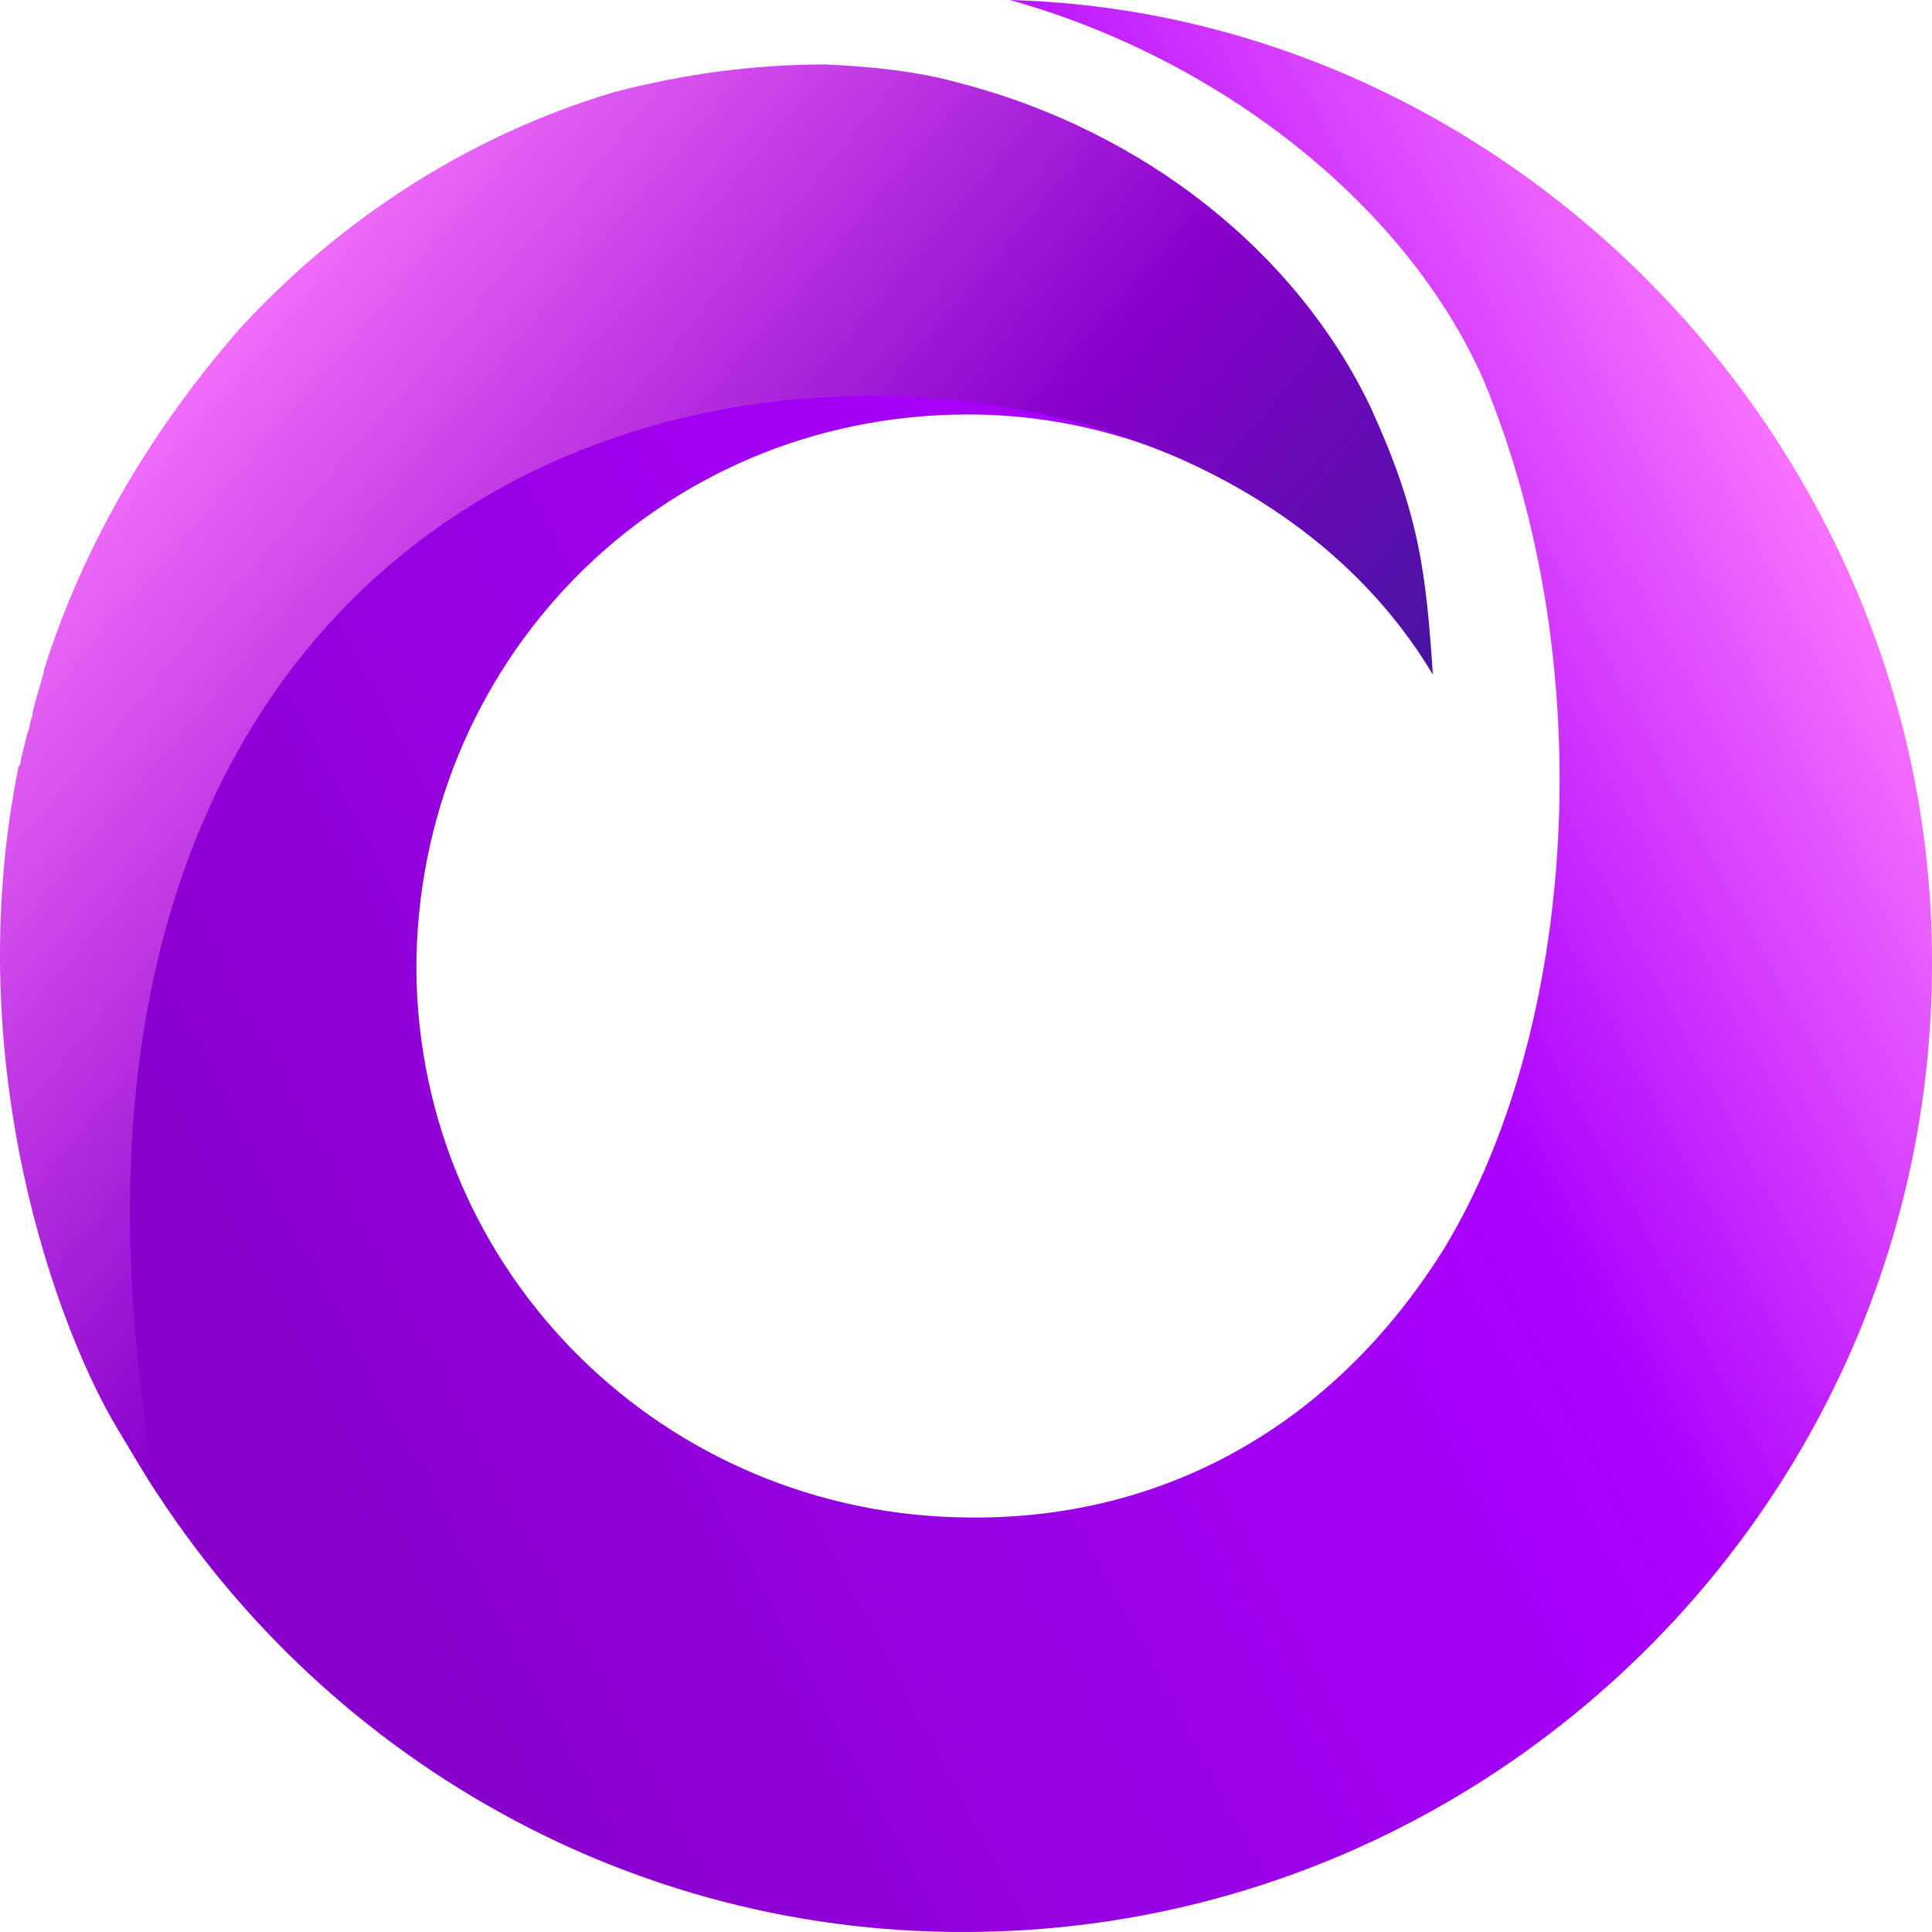
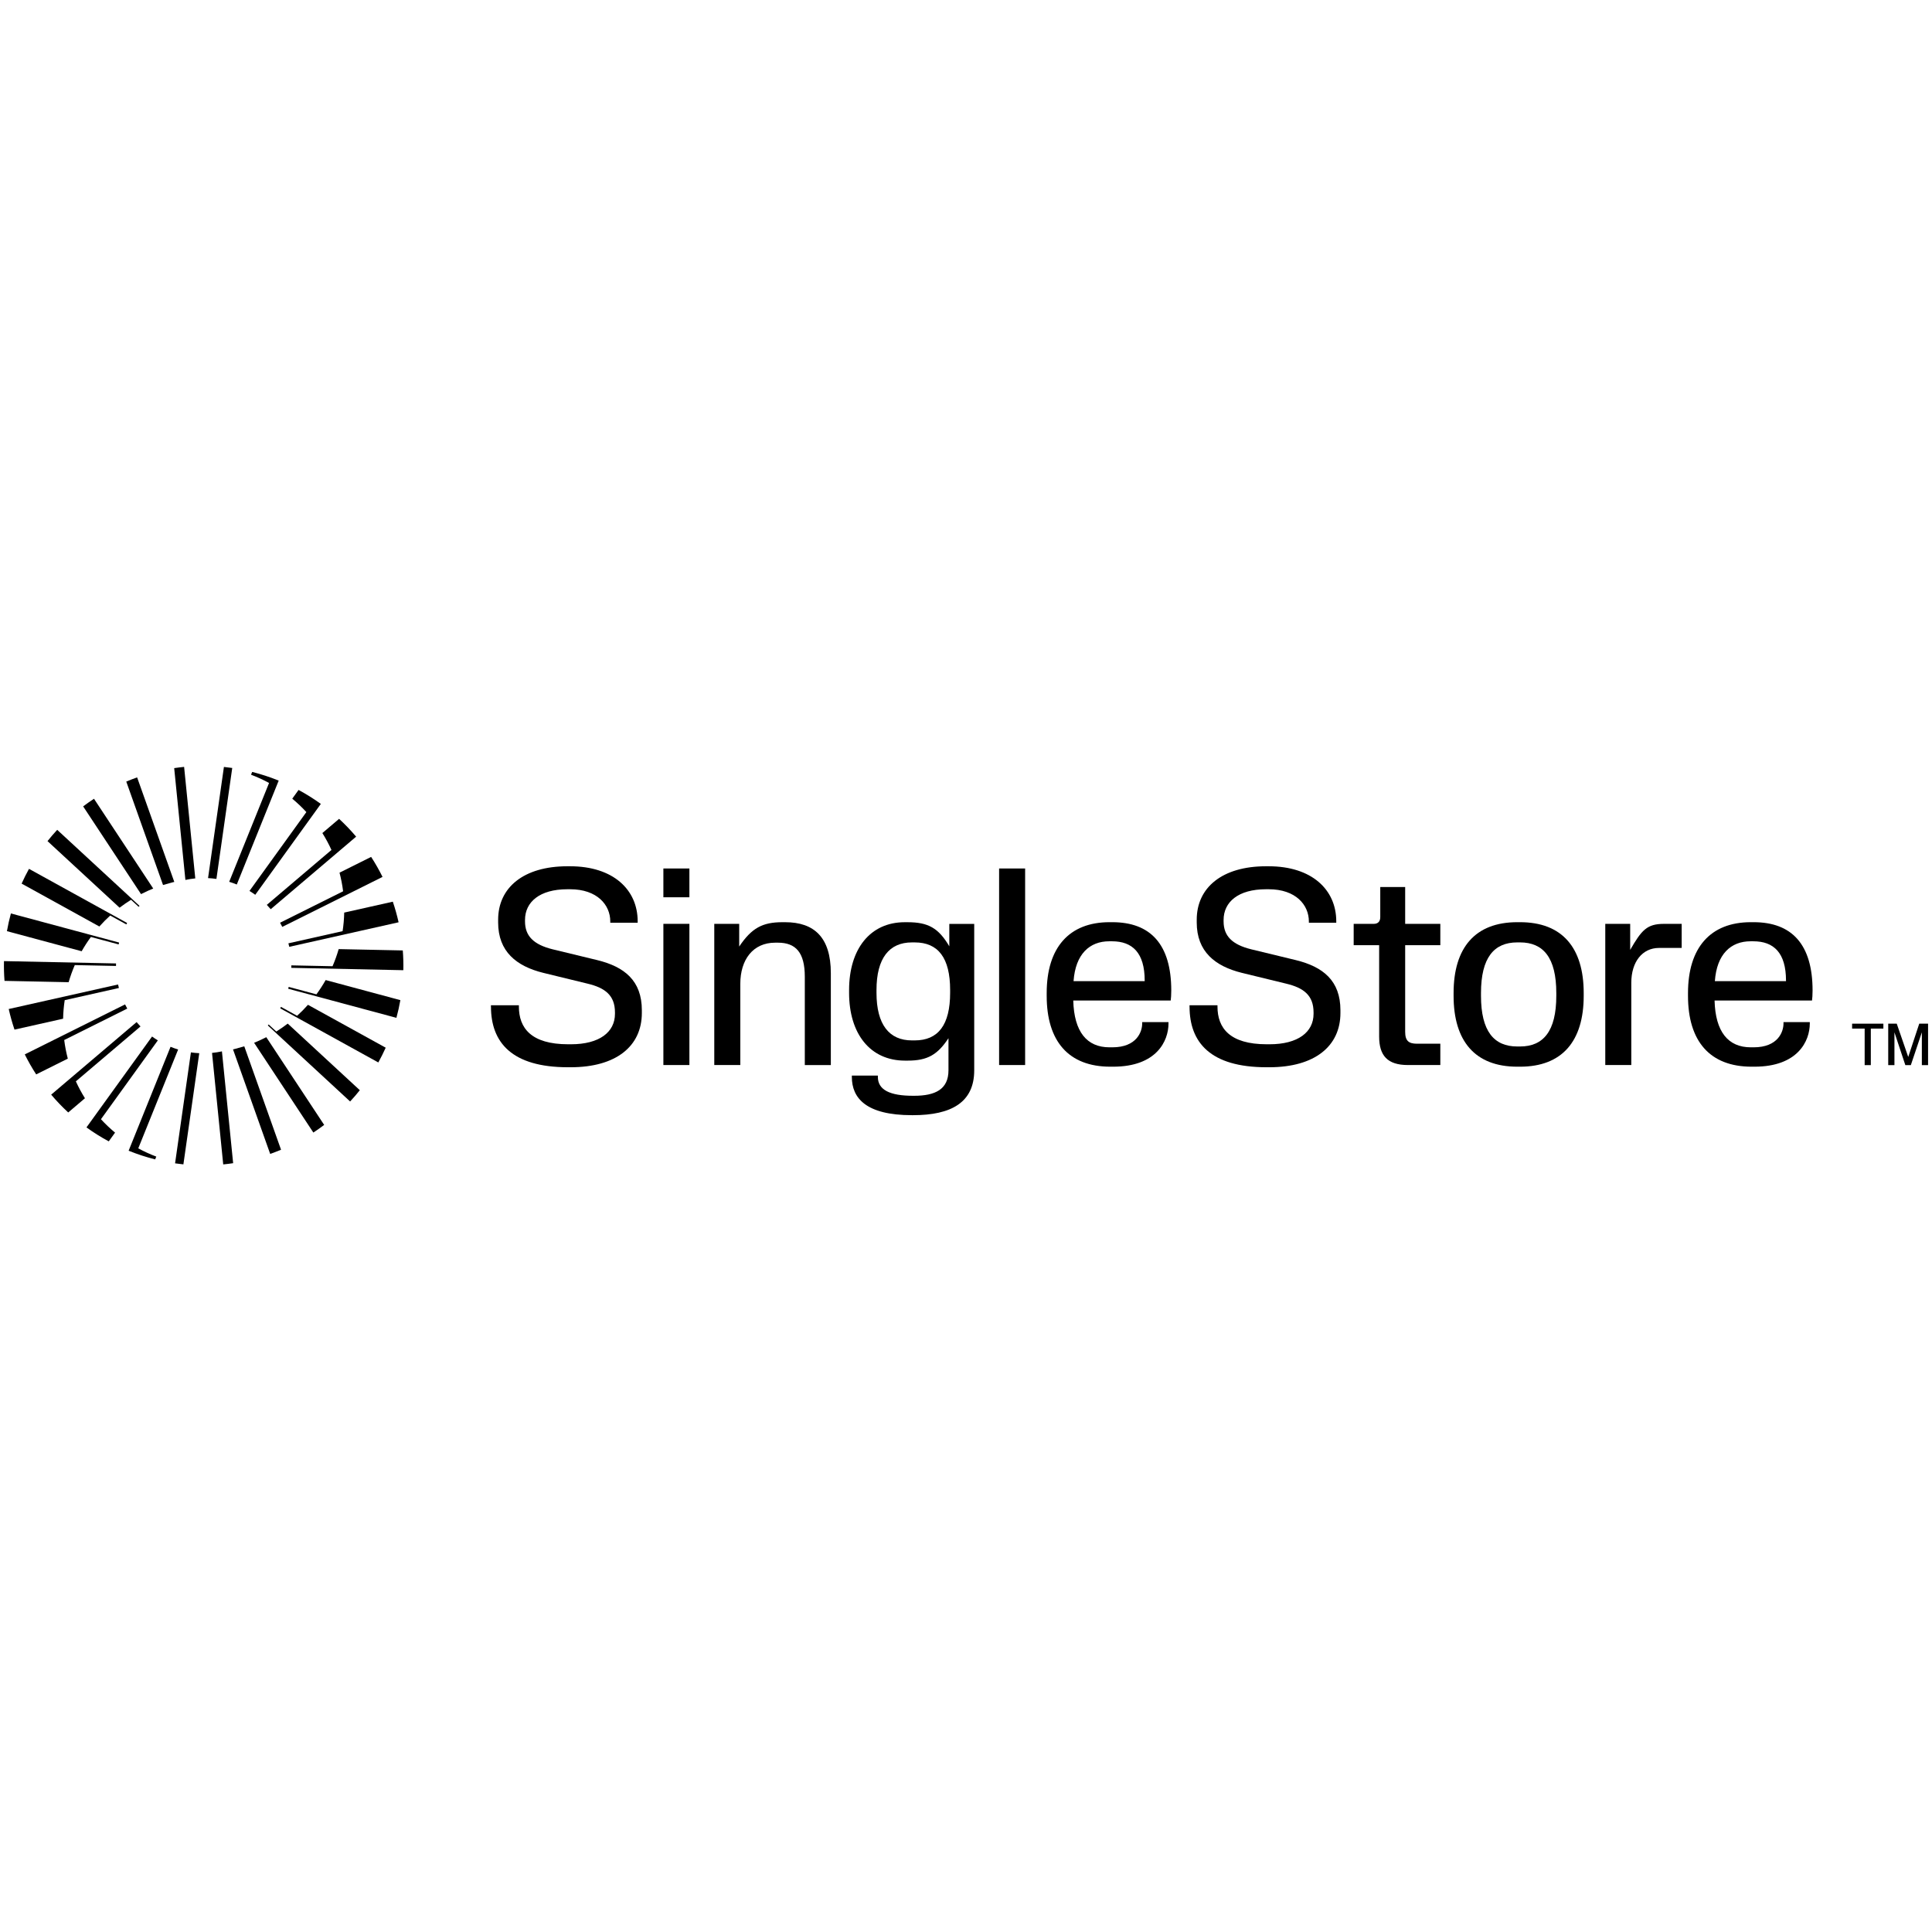
- <svg xmlns="http://www.w3.org/2000/svg" width="256px" height="256px" viewBox="0 0 256 256" version="1.1" preserveAspectRatio="xMidYMid">
-   <defs>
-     <linearGradient x1="67.345%" y1="-26.004%" x2="-18.523%" y2="22.988%" id="singleStoreLinearGradient-1">
-       <stop stop-color="#FF7BFF" offset="0%" />
-       <stop stop-color="#AA00FF" offset="35.016%" />
-       <stop stop-color="#8800CC" offset="100%" />
-     </linearGradient>
-     <linearGradient x1="36.259%" y1="-19.363%" x2="111.722%" y2="44.998%" id="singleStoreLinearGradient-2">
-       <stop stop-color="#FF7BFF" offset="3.544%" />
-       <stop stop-color="#8800CC" offset="57.654%" />
-       <stop stop-color="#311B92" offset="100%" />
-     </linearGradient>
-   </defs>
-   <g>
-     <path d="M133.793,0 C161.22,7.628 186.209,26.851 196.57,50.345 C212.416,88.486 208.76,136.695 191.39,165.377 C176.762,188.871 154.211,201.381 128.308,201.076 C88.082,200.771 55.475,168.733 55.17,128.457 C55.17,88.18 86.863,54.922 128.308,54.922 C135.012,54.922 144.679,55.852 155.65,60.429 C155.65,60.429 147.763,55.757 127.507,52.619 C69.302,44.991 0.622,89.096 16.468,190.702 C38.41,229.757 80.464,256.304 128.308,255.997 C198.703,255.693 256.299,198.025 255.996,127.236 C255.996,59.499 200.836,1.831 133.793,0 Z" fill="url(#singleStoreLinearGradient-1)" />
-     <path d="M181.636,54.004 C171.884,33.561 151.771,17.389 127.087,10.981 C121.602,9.456 115.812,8.845 109.412,8.54 C99.965,8.54 90.823,9.761 81.376,12.202 C57.911,19.22 41.455,32.95 31.703,43.629 C19.209,57.97 10.981,72.921 6.105,87.872 C6.105,88.177 5.8,88.482 5.8,89.093 C5.496,90.313 4.277,93.975 4.277,94.89 C3.972,95.5 3.972,96.416 3.667,97.026 C3.363,98.247 3.058,99.467 2.753,100.687 C2.753,100.993 2.753,101.298 2.448,101.603 C-5.475,140.964 7.688,176.286 15.611,189.406 C17.593,192.688 19.22,195.426 20.851,197.938 C2.871,100.299 54.559,53.698 113.374,52.478 C144.153,51.868 174.931,64.378 189.864,89.398 C188.949,75.667 188.035,68.039 181.636,54.004 Z" fill="url(#singleStoreLinearGradient-2)" />
-   </g>
+ <svg xmlns="http://www.w3.org/2000/svg" width="250" height="250" viewBox="0 0 486 101" fill="none">
+   <path d="M123.495 60.719V60.373H130.528V60.719C130.528 66.083 133.591 70.189 142.925 70.189H143.621C150.795 70.189 154.695 67.126 154.695 62.529V62.183C154.695 57.866 152.188 55.986 147.801 54.939L136.658 52.223C129.901 50.553 125.308 46.859 125.308 39.549V38.853C125.308 30.776 131.715 25.413 142.718 25.413H143.415C154.208 25.413 160.408 31.263 160.408 39.269V39.616H153.515V39.269C153.515 35.159 150.241 31.193 143.418 31.193H142.721C135.758 31.193 132.068 34.396 132.068 38.923V39.269C132.068 42.959 134.228 45.119 139.031 46.303L150.245 49.019C157.068 50.689 161.458 54.173 161.458 61.623V62.319C161.458 70.676 154.981 75.969 143.561 75.969H142.865C128.728 75.969 123.505 69.703 123.505 60.719H123.495Z" fill="black" />
+   <path d="M166.875 25.969H173.421V33.213H166.875V25.969ZM166.875 39.896H173.421V75.413H166.875V39.896Z" fill="black" />
+   <path d="M179.681 39.899H185.948V45.609C189.081 40.943 191.798 39.483 196.811 39.483H197.508C204.821 39.483 208.998 43.313 208.998 52.296V75.416H202.451V53.199C202.451 47.073 200.155 44.633 195.695 44.633H194.998C189.428 44.633 186.225 48.879 186.225 55.009V75.413H179.678V39.896L179.681 39.899Z" fill="black" />
+   <path d="M214.285 78.063H220.831V78.409C220.831 81.683 223.895 83.146 229.675 83.146H229.955C235.248 83.146 238.591 81.543 238.591 76.739V68.663C235.875 72.773 233.368 74.303 228.355 74.303H227.658C218.885 74.303 213.591 67.546 213.591 57.243V56.546C213.591 46.239 218.885 39.486 227.588 39.486H228.285C233.508 39.486 236.085 40.949 238.801 45.546V39.906H245.068V76.746C245.068 84.823 239.288 88.026 229.678 88.026H229.398C217.838 88.026 214.285 83.709 214.285 78.416V78.063ZM229.398 69.216H230.095C236.015 69.216 239.008 65.316 239.008 57.239V56.543C239.008 48.466 236.015 44.566 230.095 44.566H229.398C223.688 44.566 220.485 48.536 220.485 56.543V57.239C220.485 65.246 223.688 69.216 229.398 69.216Z" fill="black" />
+   <path d="M251.328 25.969H257.875V75.413H251.328V25.969Z" fill="black" />
+   <path d="M263.298 58.003V57.306C263.298 45.886 268.938 39.479 279.105 39.479H279.801C289.411 39.479 294.635 45.049 294.635 56.679C294.635 57.793 294.565 58.629 294.495 59.186H269.981C270.191 67.056 273.395 70.956 279.105 70.956H279.801C285.998 70.956 287.321 66.986 287.321 64.966V64.619H293.938V64.966C293.938 69.353 290.945 75.829 280.011 75.829H279.315C268.798 75.829 263.298 69.423 263.298 58.003ZM287.951 54.313V54.173C287.951 47.209 284.888 44.283 279.735 44.283H279.038C274.095 44.283 270.541 47.486 270.055 54.309H287.951V54.313Z" fill="black" />
+   <path d="M299.228 60.719V60.373H306.261V60.719C306.261 66.083 309.325 70.189 318.658 70.189H319.355C326.528 70.189 330.428 67.126 330.428 62.529V62.183C330.428 57.866 327.921 55.986 323.535 54.939L312.391 52.223C305.635 50.553 301.041 46.859 301.041 39.549V38.853C301.041 30.776 307.448 25.413 318.451 25.413H319.148C329.941 25.413 336.141 31.263 336.141 39.269V39.616H329.248V39.269C329.248 35.159 325.975 31.193 319.151 31.193H318.455C311.491 31.193 307.798 34.396 307.798 38.923V39.269C307.798 42.959 309.958 45.119 314.761 46.303L325.975 49.019C332.798 50.689 337.188 54.173 337.188 61.623V62.319C337.188 70.676 330.711 75.969 319.291 75.969H318.595C304.458 75.969 299.235 69.703 299.235 60.719H299.228Z" fill="black" />
+   <path d="M346.928 68.239V45.259H340.521V39.896H345.605C346.648 39.896 347.208 39.269 347.208 38.223V30.633H353.475V39.896H362.318V45.259H353.475V67.056C353.475 69.353 354.381 70.049 356.468 70.049H362.318V75.413H354.171C349.018 75.413 346.928 73.046 346.928 68.239Z" fill="black" />
+   <path d="M365.655 58.003V57.306C365.655 45.886 371.085 39.479 381.671 39.479H382.368C392.955 39.479 398.385 45.886 398.385 57.306V58.003C398.385 69.423 392.951 75.829 382.368 75.829H381.671C371.085 75.829 365.655 69.423 365.655 58.003ZM381.671 70.746H382.368C388.218 70.746 391.491 66.916 391.491 58.003V57.306C391.491 48.393 388.218 44.563 382.368 44.563H381.671C375.821 44.563 372.548 48.393 372.548 57.306V58.003C372.548 66.916 375.821 70.746 381.671 70.746Z" fill="black" />
+   <path d="M403.811 39.899H410.078V46.446C412.935 41.503 414.258 39.899 418.575 39.899H423.031V45.956H417.321C413.145 45.956 410.358 49.439 410.358 54.729V75.413H403.811V39.896V39.899Z" fill="black" />
+   <path d="M424.621 58.003V57.306C424.621 45.886 430.261 39.479 440.428 39.479H441.124C450.734 39.479 455.958 45.049 455.958 56.679C455.958 57.793 455.888 58.629 455.818 59.186H431.305C431.514 67.056 434.718 70.956 440.428 70.956H441.124C447.321 70.956 448.644 66.986 448.644 64.966V64.619H455.261V64.966C455.261 69.353 452.268 75.829 441.335 75.829H440.638C430.121 75.829 424.621 69.423 424.621 58.003ZM449.274 54.313V54.173C449.274 47.209 446.211 44.283 441.058 44.283H440.361C435.418 44.283 431.864 47.486 431.378 54.309H449.274V54.313Z" fill="black" />
+   <path d="M85.194 46.25C84.987 46.97 84.757 47.683 84.507 48.383C84.244 49.12 83.961 49.843 83.651 50.556L73.281 50.34C73.281 50.55 73.281 50.756 73.274 50.966L101.461 51.556C101.497 49.893 101.454 48.233 101.324 46.586L85.191 46.25H85.194Z" fill="black" />
+   <path d="M63.434 1.68L63.151 2.383C64.714 2.97 66.228 3.666 67.684 4.456L57.654 29.32C58.264 29.506 58.874 29.723 59.477 29.966C59.508 29.98 59.538 29.99 59.564 30.003L70.108 3.863C70.078 3.85 70.047 3.84 70.021 3.826C67.847 2.95 65.647 2.236 63.434 1.68Z" fill="black" />
+   <path d="M73.517 8.41C74.774 9.453 75.961 10.58 77.067 11.783L62.757 31.616C63.257 31.923 63.744 32.246 64.211 32.586L80.707 9.726C78.937 8.446 77.067 7.27 75.104 6.213L73.517 8.413V8.41Z" fill="black" />
+   <path d="M81.091 17.056C81.944 18.416 82.707 19.836 83.377 21.31L67.117 35.12C67.457 35.473 67.784 35.836 68.101 36.213L89.587 17.963C88.257 16.39 86.827 14.893 85.301 13.483L81.094 17.056H81.091Z" fill="black" />
+   <path d="M93.364 23.056L85.407 27.023C85.807 28.546 86.111 30.11 86.311 31.706L70.451 39.613C70.644 39.96 70.831 40.31 71.004 40.663L96.227 28.09C95.371 26.36 94.414 24.68 93.361 23.056H93.364Z" fill="black" />
+   <path d="M86.587 37.066C86.554 38.646 86.417 40.206 86.184 41.733L72.551 44.793C72.627 45.086 72.701 45.38 72.764 45.676L100.267 39.503C99.874 37.75 99.391 36.02 98.814 34.32L86.587 37.063V37.066Z" fill="black" />
+   <path d="M100.717 59.09L81.921 54.036C81.214 55.28 80.437 56.483 79.594 57.63L72.621 55.756C72.581 55.913 72.541 56.066 72.497 56.223L99.717 63.54C100.121 62.06 100.451 60.576 100.714 59.086L100.717 59.09Z" fill="black" />
+   <path d="M77.471 60.26C76.611 61.23 75.697 62.153 74.737 63.023L70.684 60.786C70.621 60.906 70.554 61.026 70.487 61.146L95.167 74.763C95.831 73.56 96.451 72.323 97.024 71.05L77.467 60.26H77.471Z" fill="black" />
+   <path d="M72.384 64.99C71.457 65.7 70.494 66.363 69.501 66.983L67.584 65.213C67.514 65.293 67.441 65.37 67.367 65.45L88.074 84.58C88.921 83.67 89.734 82.723 90.514 81.743L72.384 64.993V64.99Z" fill="black" />
+   <path d="M81.547 90.476L66.987 68.41C66.411 68.706 65.827 68.986 65.234 69.253C65.234 69.253 64.164 69.713 63.921 69.813L78.824 92.396C79.754 91.786 80.661 91.146 81.551 90.476H81.547Z" fill="black" />
+   <path d="M61.447 70.7C61.201 70.776 59.637 71.23 59.174 71.343C59.174 71.343 58.737 71.45 58.617 71.476L67.967 97.773C68.887 97.446 69.797 97.096 70.697 96.716L61.447 70.696V70.7Z" fill="black" />
+   <path d="M55.828 71.976C55.008 72.153 54.178 72.28 53.337 72.363L56.151 100.413C56.987 100.33 57.821 100.226 58.648 100.103L55.828 71.98V71.976Z" fill="black" />
+   <path d="M50.124 72.436C49.424 72.4 48.724 72.333 48.024 72.23L44.041 100.14C44.737 100.24 45.437 100.326 46.134 100.4L50.124 72.44V72.436Z" fill="black" />
+   <path d="M17.267 54.576C17.474 53.856 17.704 53.143 17.954 52.443C18.218 51.706 18.501 50.983 18.811 50.27L29.181 50.486C29.181 50.276 29.181 50.07 29.188 49.86L1.001 49.27C0.964 50.933 1.007 52.593 1.137 54.24L17.271 54.576H17.267Z" fill="black" />
+   <path d="M39.031 99.146L39.314 98.443C37.751 97.856 36.237 97.16 34.781 96.37L44.811 71.506C44.201 71.32 43.591 71.103 42.987 70.86C42.957 70.846 42.927 70.836 42.901 70.823L32.357 96.963C32.387 96.976 32.417 96.986 32.444 97C34.617 97.876 36.817 98.59 39.031 99.146Z" fill="black" />
+   <path d="M28.944 92.416C27.688 91.373 26.501 90.246 25.394 89.043L39.704 69.21C39.204 68.903 38.718 68.58 38.251 68.24L21.754 91.1C23.524 92.38 25.394 93.556 27.358 94.613L28.944 92.413V92.416Z" fill="black" />
+   <path d="M21.371 83.77C20.517 82.41 19.754 80.99 19.084 79.516L35.344 65.706C35.004 65.353 34.678 64.99 34.361 64.613L12.874 82.863C14.204 84.436 15.634 85.933 17.161 87.343L21.367 83.77H21.371Z" fill="black" />
+   <path d="M9.101 77.77L17.058 73.803C16.657 72.28 16.354 70.716 16.154 69.12L32.014 61.213C31.821 60.866 31.634 60.516 31.461 60.163L6.234 72.736C7.091 74.466 8.047 76.146 9.101 77.77Z" fill="black" />
+   <path d="M15.874 63.76C15.907 62.18 16.044 60.62 16.277 59.093L29.911 56.033C29.834 55.74 29.761 55.446 29.697 55.15L2.194 61.32C2.587 63.073 3.071 64.803 3.647 66.503L15.877 63.76H15.874Z" fill="black" />
+   <path d="M1.744 41.736L20.541 46.79C21.247 45.546 22.024 44.343 22.867 43.196L29.841 45.07C29.881 44.913 29.921 44.76 29.964 44.603L2.741 37.283C2.337 38.763 2.007 40.246 1.744 41.736Z" fill="black" />
+   <path d="M24.991 40.566C25.851 39.596 26.764 38.673 27.724 37.803L31.777 40.04C31.841 39.92 31.907 39.8 31.974 39.68L7.294 26.06C6.631 27.263 6.011 28.5 5.438 29.773L24.994 40.563L24.991 40.566Z" fill="black" />
+   <path d="M30.081 35.836C31.008 35.126 31.971 34.463 32.964 33.843L34.881 35.613C34.951 35.533 35.024 35.456 35.097 35.376L14.391 16.246C13.544 17.156 12.731 18.103 11.951 19.083L30.081 35.833V35.836Z" fill="black" />
+   <path d="M20.918 10.35L35.477 32.416C36.054 32.12 36.638 31.84 37.231 31.573C37.231 31.573 38.301 31.113 38.544 31.013L23.644 8.43C22.714 9.04 21.808 9.68 20.918 10.35Z" fill="black" />
+   <path d="M41.014 30.126C41.261 30.05 42.824 29.596 43.288 29.483C43.288 29.483 43.724 29.376 43.844 29.35L34.494 3.053C33.574 3.38 32.664 3.73 31.764 4.11L41.014 30.13V30.126Z" fill="black" />
+   <path d="M46.634 28.85C47.454 28.673 48.284 28.546 49.124 28.463L46.314 0.413C45.477 0.496 44.644 0.6 43.818 0.723L46.638 28.846L46.634 28.85Z" fill="black" />
+   <path d="M52.341 28.39C53.041 28.426 53.741 28.493 54.441 28.596L58.421 0.686C57.724 0.586 57.024 0.5 56.328 0.426L52.337 28.386L52.341 28.39Z" fill="black" />
+   <path d="M469.061 75.434V66.245H465.903V65.008H473.768V66.245H470.61V75.434H469.061Z" fill="black" />
+   <path d="M474.987 75.434V65.008H477.132L480.022 73.379L482.792 65.008H485.012V75.434H483.448V67.183L480.677 75.434H479.292L476.551 67.183V75.434H474.987Z" fill="black" />
</svg>
